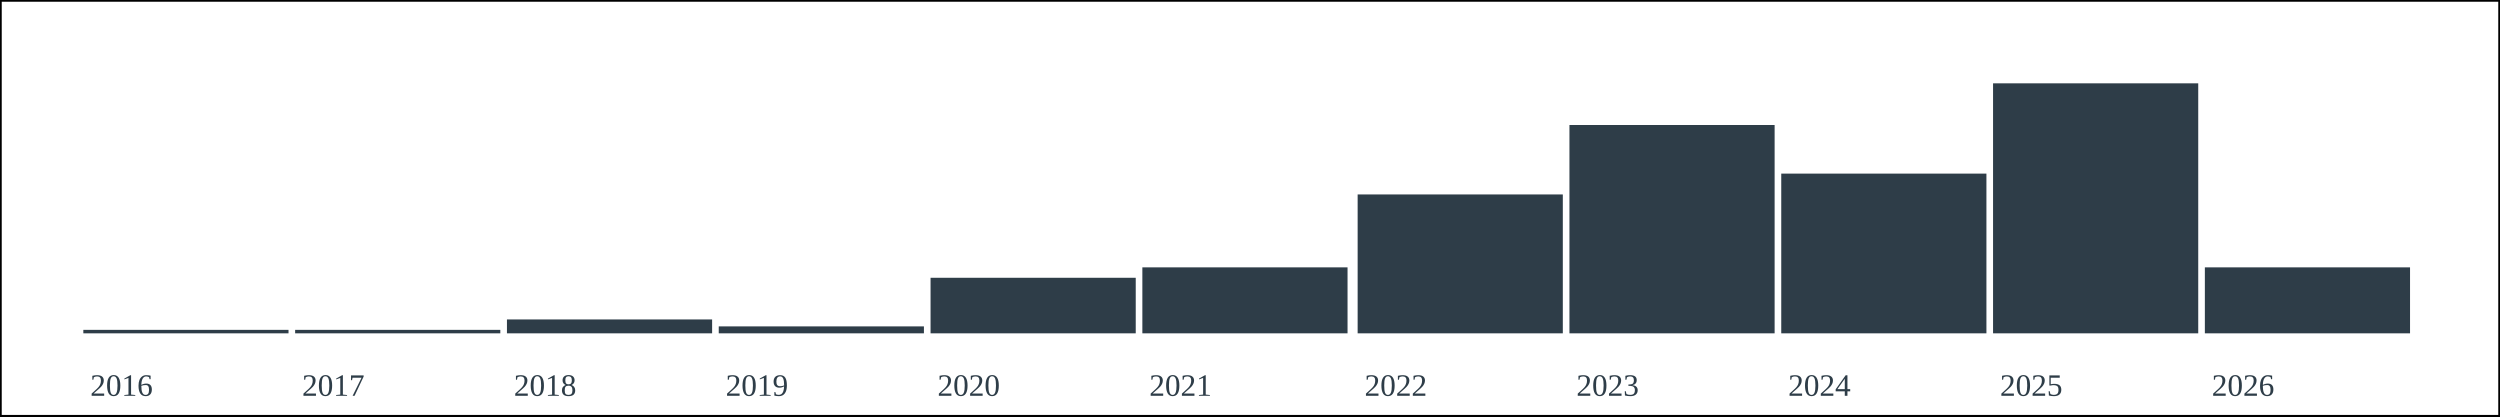
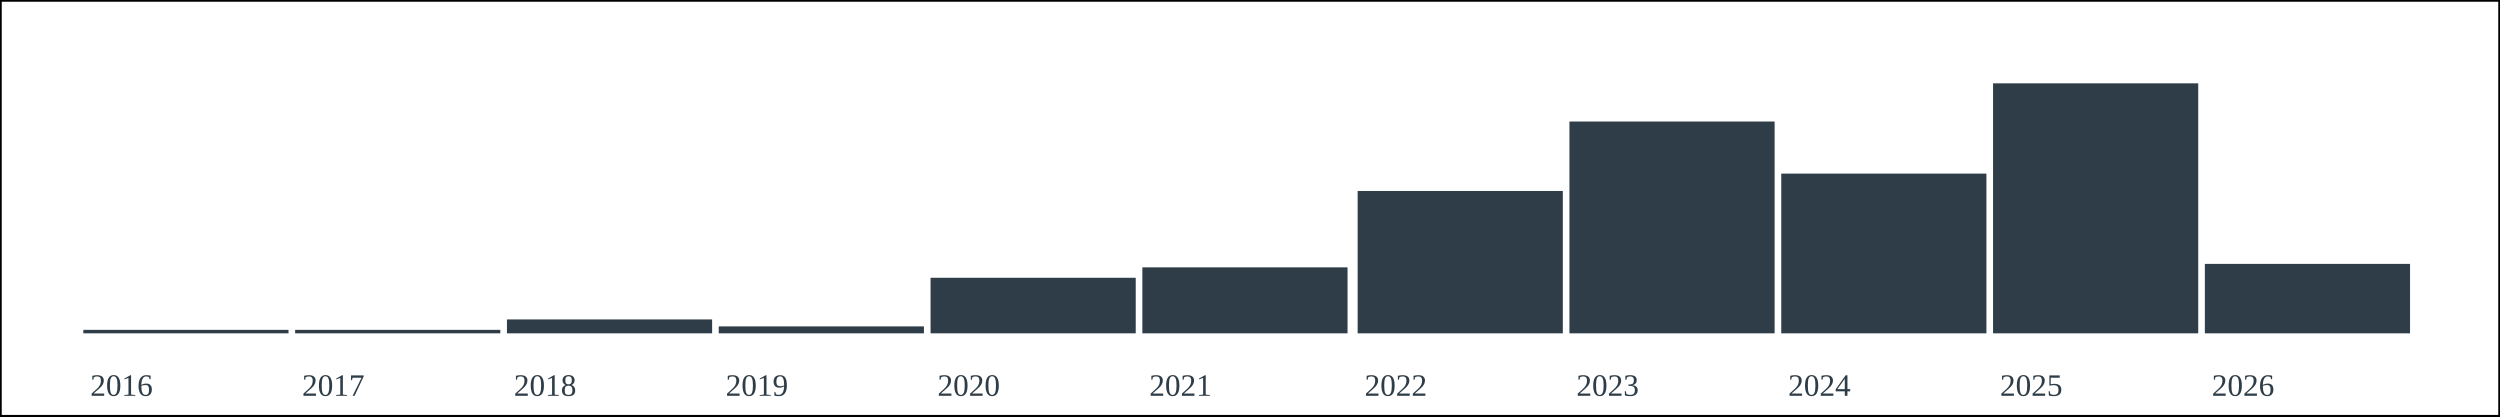
<svg xmlns="http://www.w3.org/2000/svg" width="720" height="120" viewBox="0 0 720 120">
  <rect x="0" y="0" width="100%" height="100%" fill="white" stroke="black" stroke-width="1" />
  <rect x="24" y="95" width="59.091" height="1" fill="#2E3D48" />
  <rect x="85" y="95" width="59.091" height="1" fill="#2E3D48" />
  <rect x="146" y="92" width="59.091" height="4" fill="#2E3D48" />
  <rect x="207" y="94" width="59.091" height="2" fill="#2E3D48" />
  <rect x="268" y="80" width="59.091" height="16" fill="#2E3D48" />
  <rect x="329" y="77" width="59.091" height="19" fill="#2E3D48" />
-   <rect x="391" y="56" width="59.091" height="40" fill="#2E3D48" />
-   <rect x="452" y="36" width="59.091" height="60" fill="#2E3D48" />
+   <rect x="391" y="55" width="59.091" height="41" fill="#2E3D48" />
+   <rect x="452" y="35" width="59.091" height="61" fill="#2E3D48" />
  <rect x="513" y="50" width="59.091" height="46" fill="#2E3D48" />
  <rect x="574" y="24" width="59.091" height="72" fill="#2E3D48" />
-   <rect x="635" y="77" width="59.091" height="19" fill="#2E3D48" />
+   <rect x="635" y="76" width="59.091" height="20" fill="#2E3D48" />
  <text x="26" y="114" font-size="9" fill="#2E3D48">2016</text>
  <text x="87" y="114" font-size="9" fill="#2E3D48">2017</text>
  <text x="148" y="114" font-size="9" fill="#2E3D48">2018</text>
  <text x="209" y="114" font-size="9" fill="#2E3D48">2019</text>
  <text x="270" y="114" font-size="9" fill="#2E3D48">2020</text>
  <text x="331" y="114" font-size="9" fill="#2E3D48">2021</text>
  <text x="393" y="114" font-size="9" fill="#2E3D48">2022</text>
  <text x="454" y="114" font-size="9" fill="#2E3D48">2023</text>
  <text x="515" y="114" font-size="9" fill="#2E3D48">2024</text>
  <text x="576" y="114" font-size="9" fill="#2E3D48">2025</text>
  <text x="637" y="114" font-size="9" fill="#2E3D48">2026</text>
</svg>
